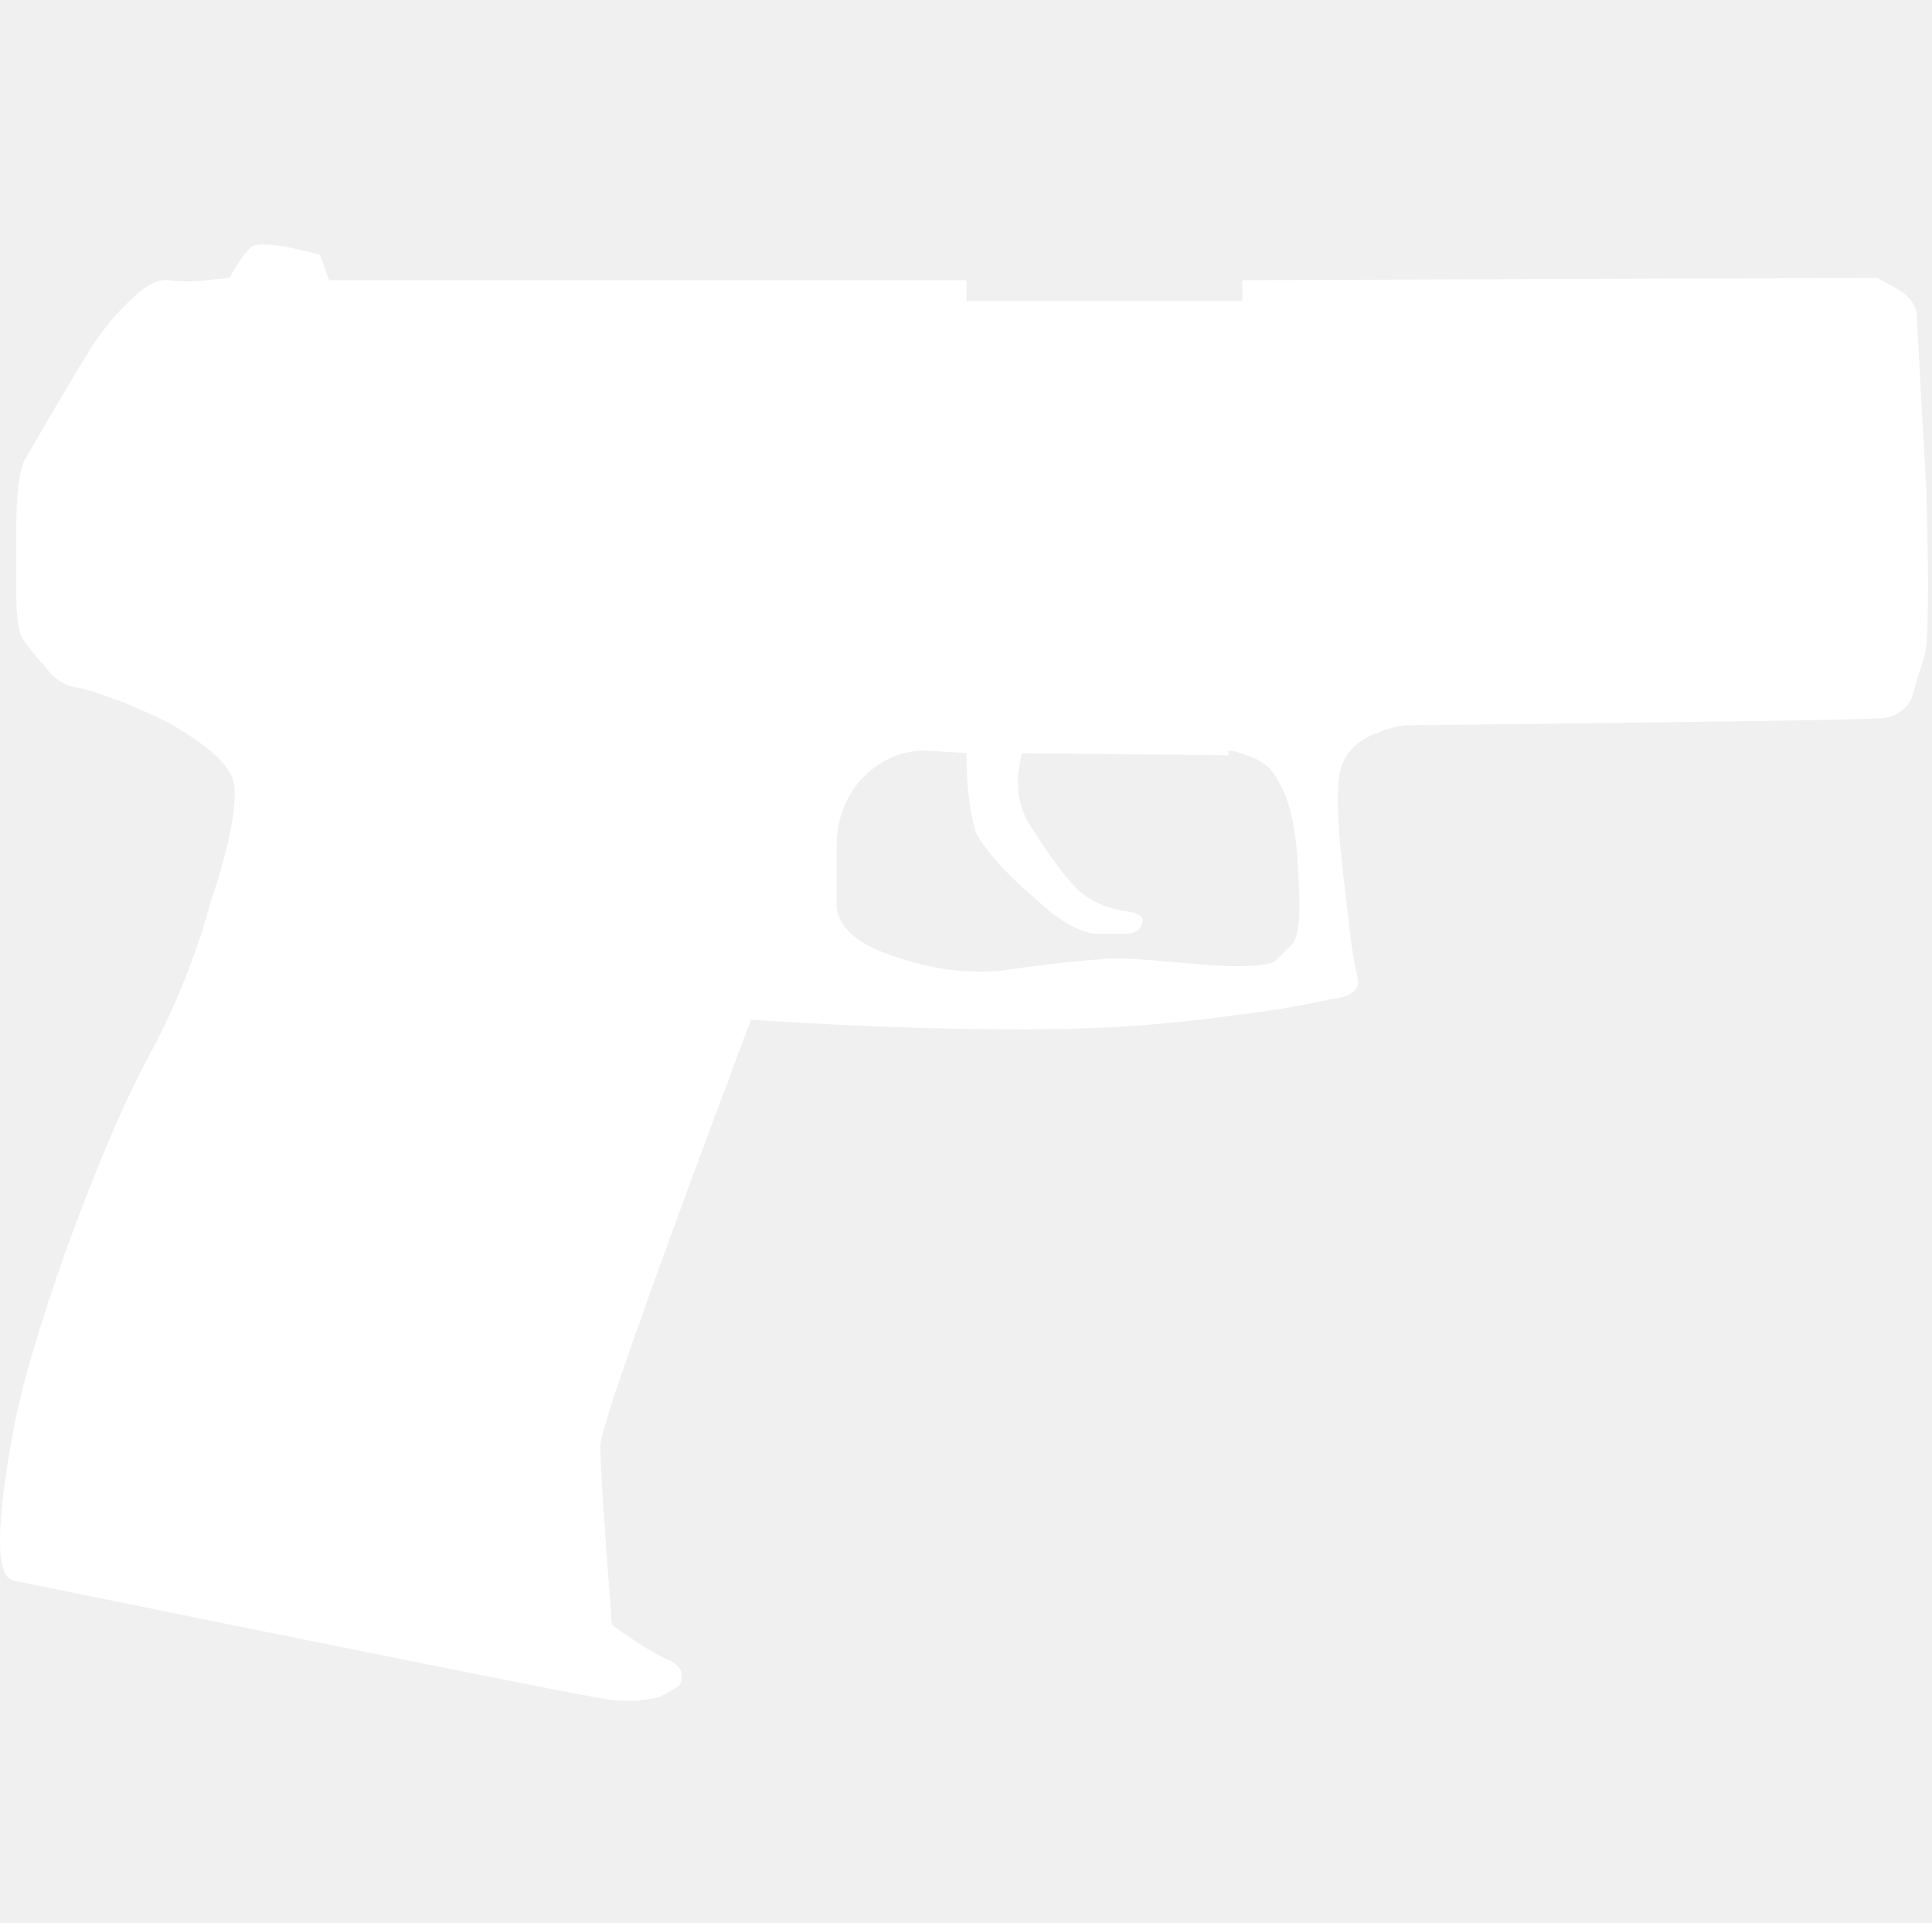
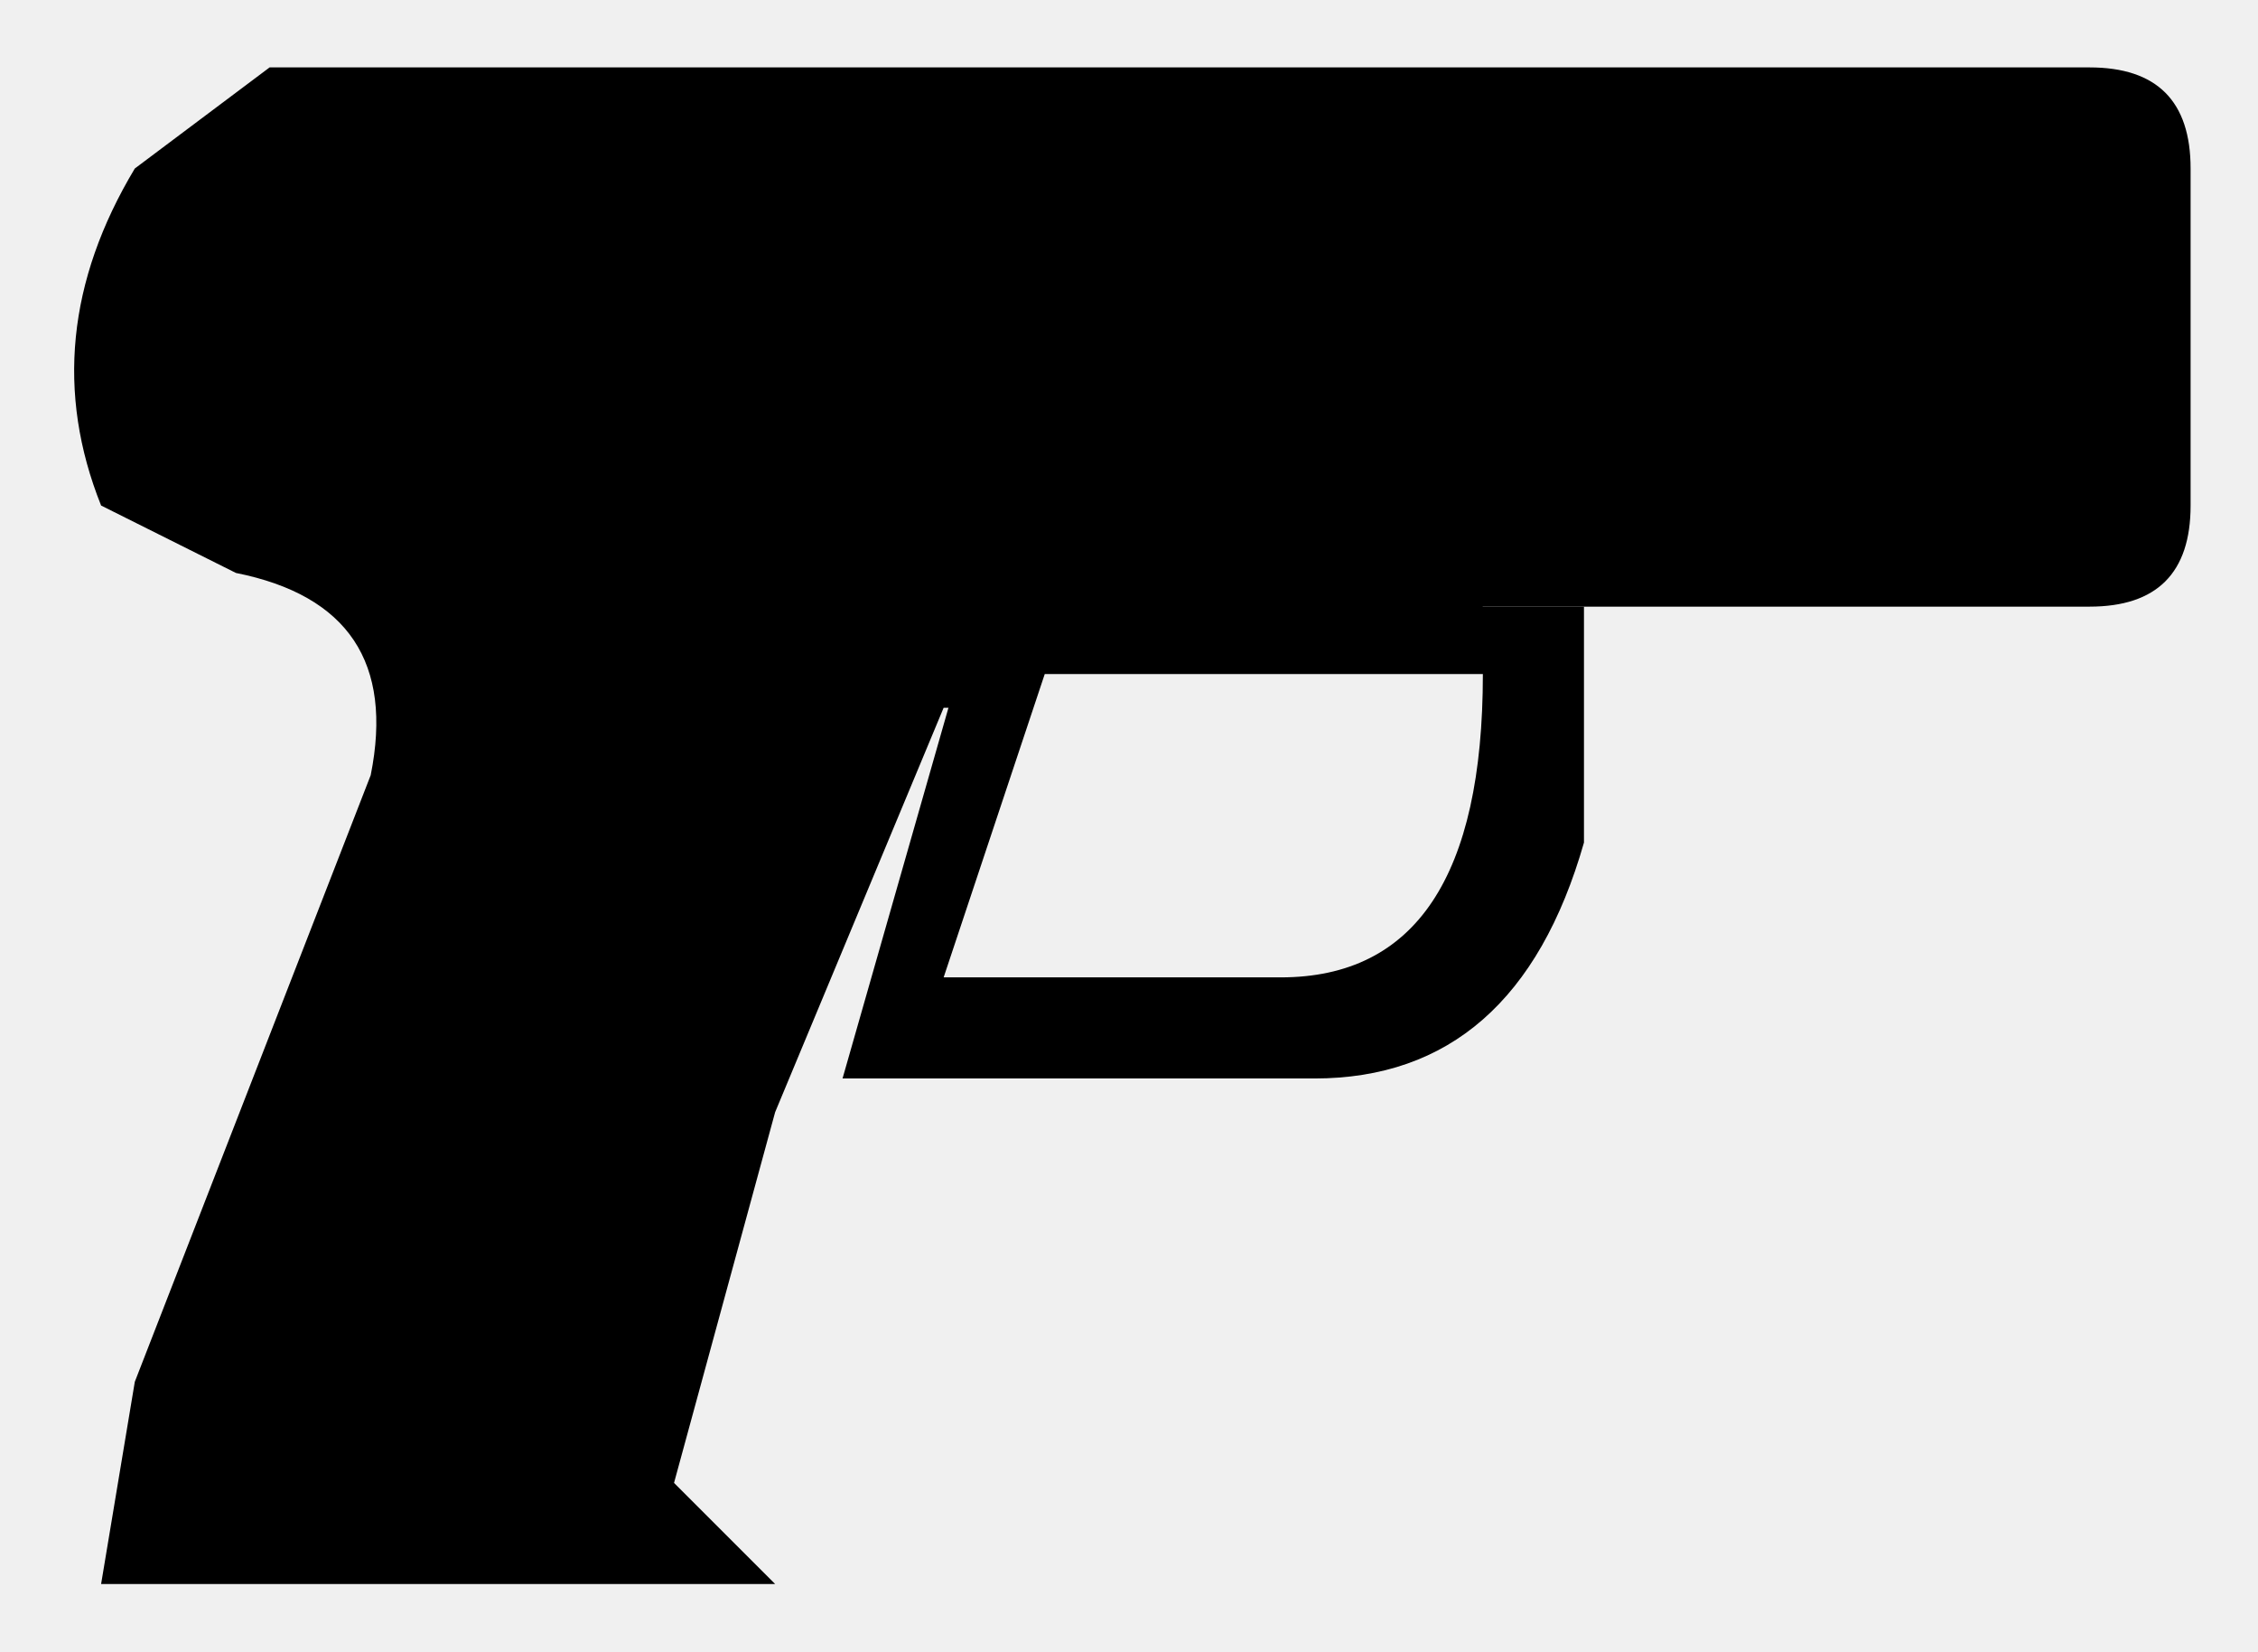
- <svg xmlns="http://www.w3.org/2000/svg" version="1.1" id="Selected_Items" x="0px" y="0px" width="32.167px" height="32px" viewBox="0 0 32.167 32" enable-background="new 0 0 32.167 32" xml:space="preserve">
-   <g>
-     <g id="Selected_Items_13_">
-       <path fill-rule="evenodd" clip-rule="evenodd" fill="#FFFFFF" d="M31.837,11.611c-0.104,0.206-0.271,0.321-0.501,0.347    c-0.386,0.025-3.011,0.063-7.874,0.116c-0.153,0-0.32,0.039-0.501,0.116c-0.309,0.103-0.515,0.283-0.617,0.541    c-0.078,0.205-0.09,0.617-0.039,1.234c0.025,0.308,0.077,0.771,0.155,1.389c0.025,0.31,0.077,0.63,0.153,0.966    c0,0.179-0.141,0.282-0.424,0.307c-0.591,0.129-1.131,0.219-1.621,0.271c-0.875,0.128-1.814,0.206-2.816,0.231    c-1.57,0.026-3.32-0.025-5.249-0.154c-1.672,4.451-2.508,6.817-2.508,7.101c0,0.309,0.064,1.299,0.193,2.972    c0.386,0.282,0.694,0.476,0.926,0.578c0.18,0.078,0.257,0.18,0.232,0.31c0,0.076-0.026,0.128-0.078,0.154l-0.27,0.154    c-0.283,0.078-0.592,0.09-0.926,0.039c-0.489-0.077-3.77-0.733-9.841-1.969c-0.309-0.051-0.309-0.9,0-2.547    c0.129-0.695,0.424-1.698,0.888-3.009c0.489-1.339,0.939-2.393,1.351-3.165c0.437-0.798,0.785-1.66,1.041-2.586    c0.309-0.927,0.438-1.583,0.385-1.968c-0.051-0.283-0.411-0.618-1.08-1.003c-0.514-0.257-1.002-0.45-1.466-0.579    c-0.258-0.026-0.464-0.154-0.618-0.385c-0.103-0.104-0.219-0.246-0.347-0.425c-0.078-0.103-0.115-0.373-0.115-0.81    c0-0.207,0-0.528,0-0.964c0-0.669,0.05-1.082,0.154-1.236c0.489-0.849,0.861-1.479,1.118-1.89    c0.231-0.335,0.451-0.593,0.657-0.773c0.231-0.231,0.437-0.334,0.617-0.309c0.18,0.026,0.386,0.026,0.617,0L3.82,4.626    c0.129-0.232,0.244-0.399,0.348-0.502C4.271,4.021,4.656,4.06,5.325,4.24l0.154,0.424h10.613v0.347h4.592V4.664l10.574-0.038    l0.348,0.193c0.206,0.127,0.309,0.283,0.309,0.462c0.051,1.004,0.103,1.943,0.155,2.818c0.051,1.724,0.038,2.675-0.039,2.855    C31.901,11.366,31.837,11.585,31.837,11.611z M20.761,12.575c-0.128-0.051-0.231-0.078-0.308-0.078v0.078l-3.436-0.038    c-0.129,0.488-0.077,0.899,0.154,1.234c0.309,0.488,0.567,0.835,0.772,1.042c0.207,0.18,0.451,0.295,0.734,0.346    c0.256,0.026,0.372,0.091,0.346,0.193c-0.025,0.129-0.128,0.193-0.309,0.193c-0.102,0-0.27,0-0.5,0    c-0.284-0.051-0.593-0.231-0.927-0.54c-0.54-0.463-0.887-0.85-1.043-1.157c-0.102-0.335-0.153-0.773-0.153-1.312l-0.695-0.04    c-0.412,0-0.771,0.167-1.08,0.502c-0.257,0.309-0.386,0.669-0.386,1.08c0,0.257,0,0.605,0,1.042    c0.051,0.31,0.309,0.554,0.772,0.734c0.668,0.258,1.313,0.36,1.929,0.309c0.721-0.104,1.287-0.168,1.698-0.194    c0.206-0.025,0.579-0.012,1.12,0.039c0.54,0.052,0.913,0.077,1.119,0.077c0.335,0,0.553-0.025,0.655-0.077    c0.052-0.051,0.156-0.154,0.31-0.308c0.102-0.155,0.127-0.567,0.077-1.235c-0.026-0.644-0.128-1.12-0.309-1.428    C21.199,12.807,21.018,12.653,20.761,12.575z" />
+ <svg xmlns="http://www.w3.org/2000/svg" viewBox="9 14 67 49">
+   <g fill="#000">
+     <defs>
+       <mask id="hkp2000-cutouts" maskUnits="userSpaceOnUse" x="0" y="0" width="180" height="80" style="mask-type:luminance">
+         <rect width="180" height="80" fill="#fff" />
+         <g fill="#000">
+           <path d="M40 34l-3 9h10q6 0 6-9z" />
+         </g>
+       </mask>
+     </defs>
+     <g mask="url(#hkp2000-cutouts)">
+       <path d="M17 16h54q3 0 3 3v10q0 3-3 3H53l-3 3H37l-5 12-3 11 3 3H12l1-6 7-18q1-5-4-6l-4-2q-2-5 1-10z " />
+       <path d="M38 32h18v7q-2 7-8 7H34z " />
    </g>
  </g>
</svg>
